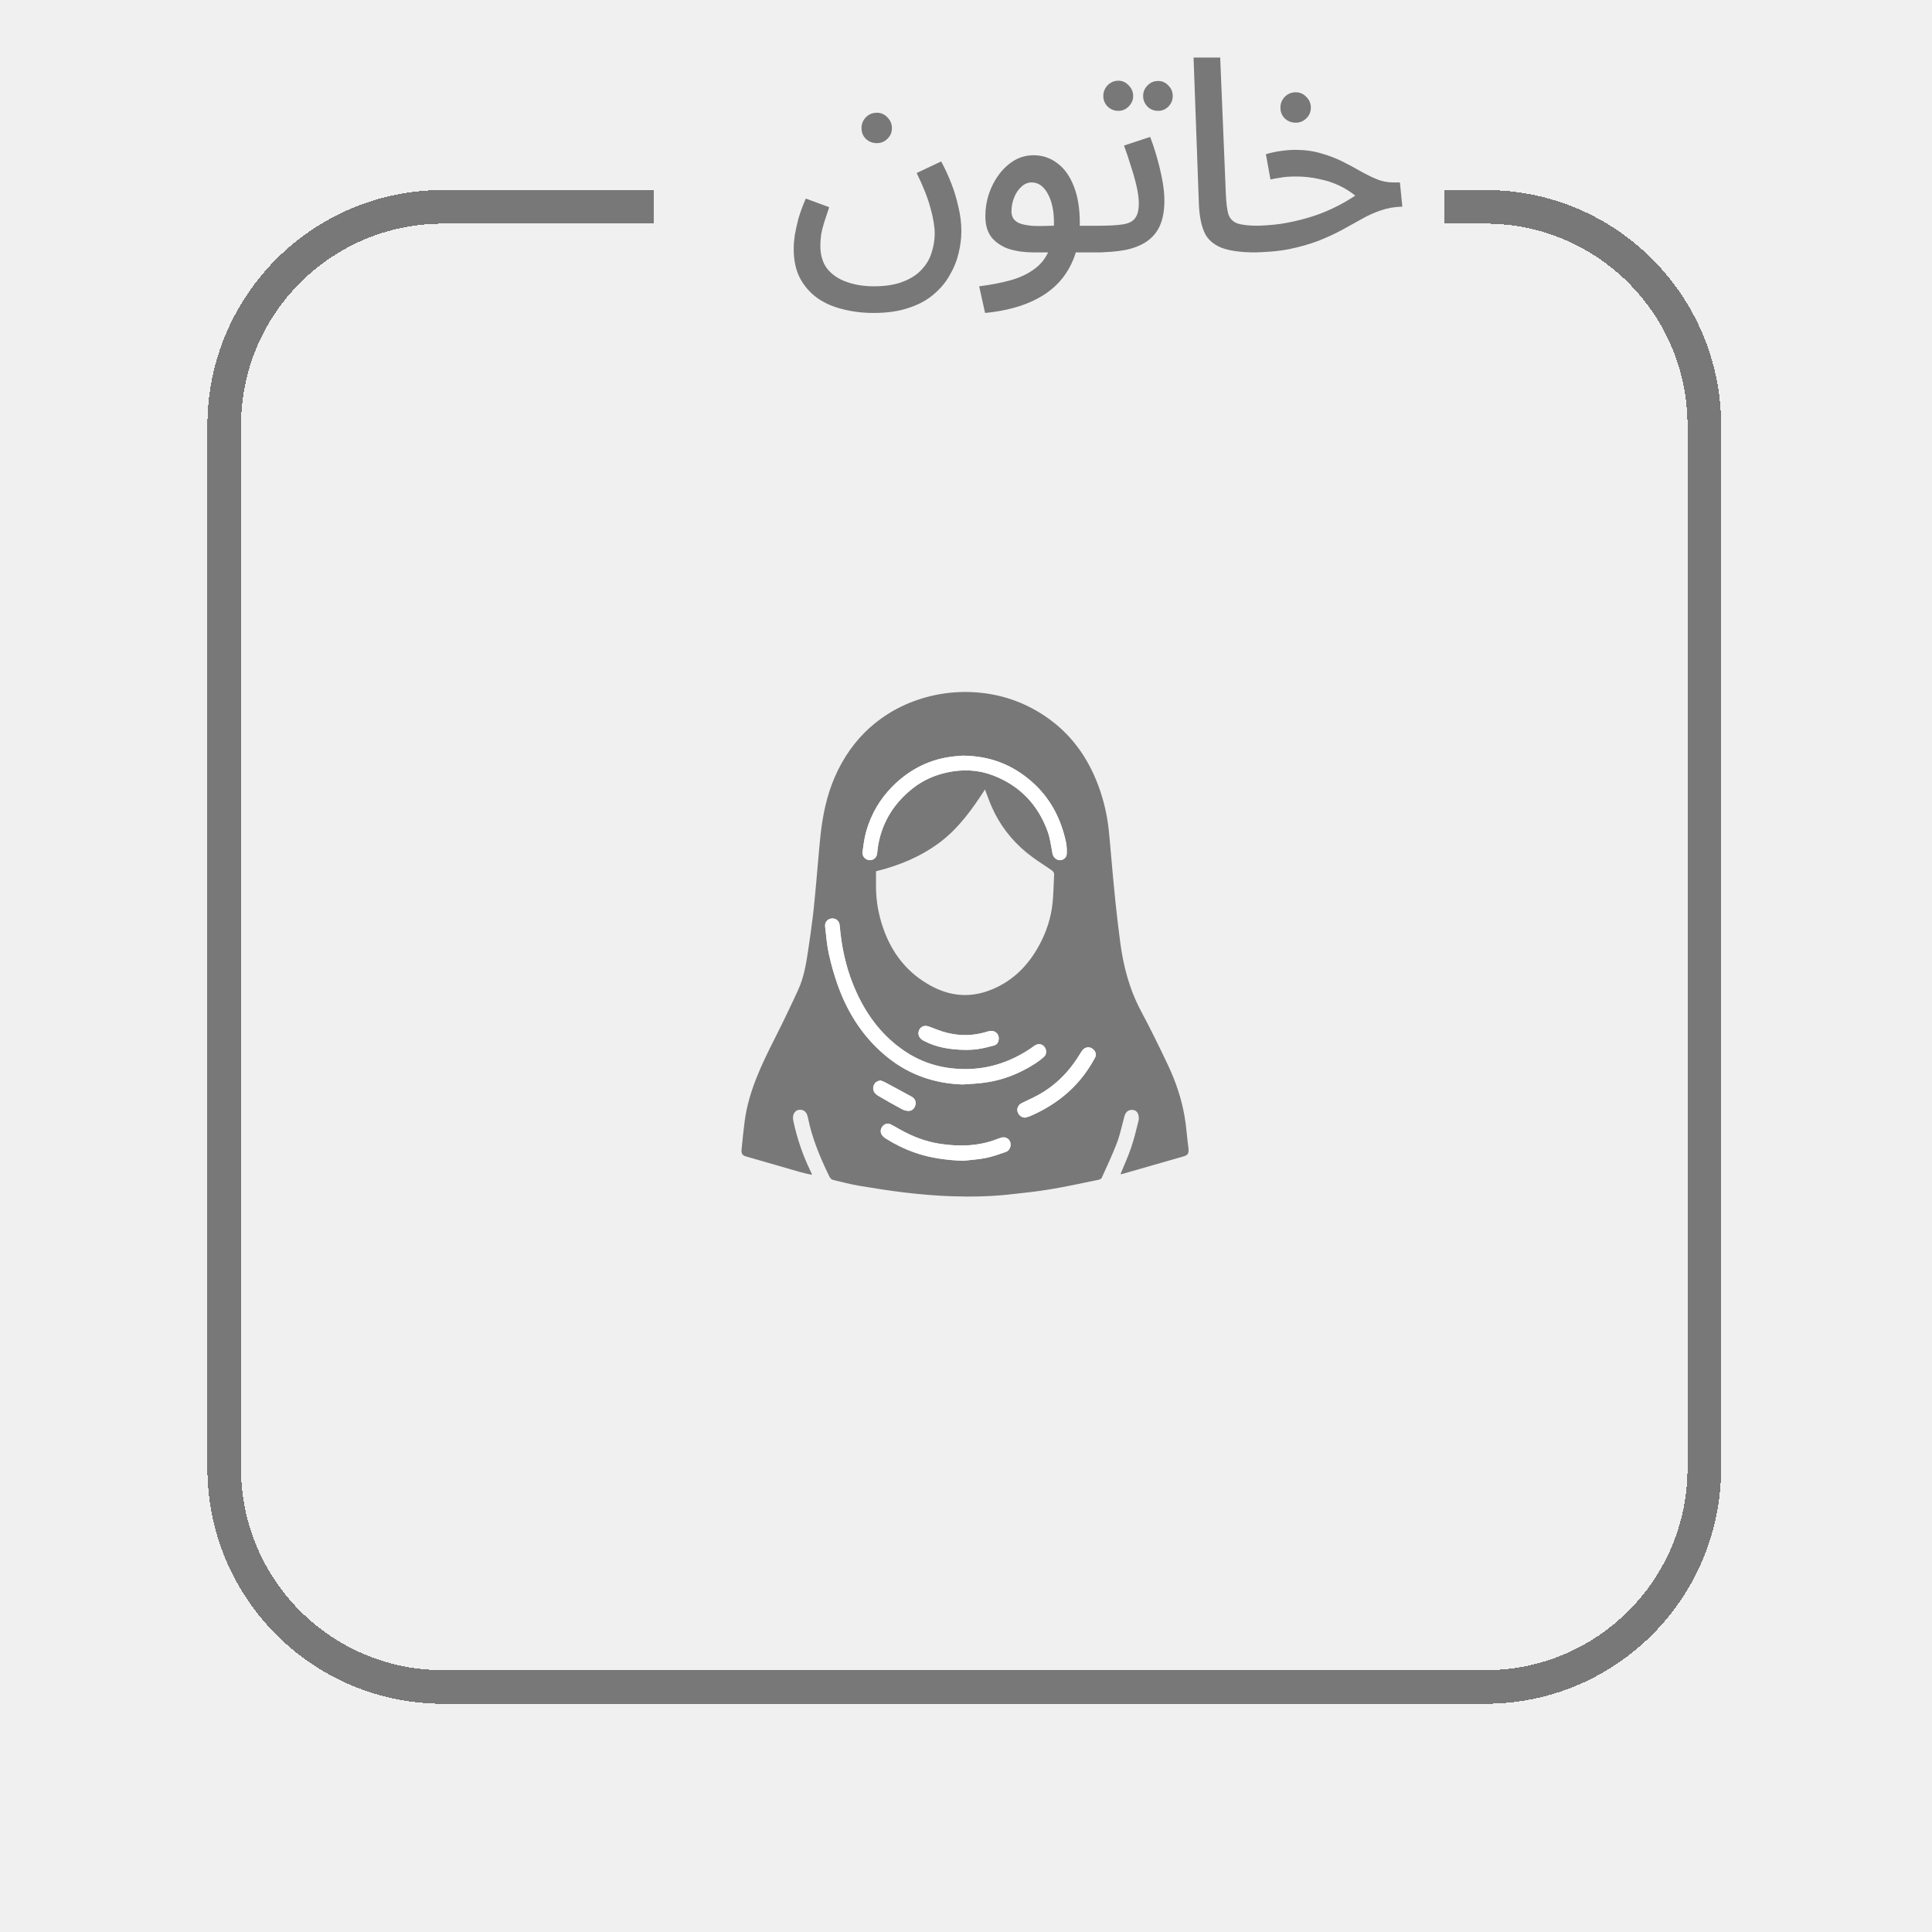
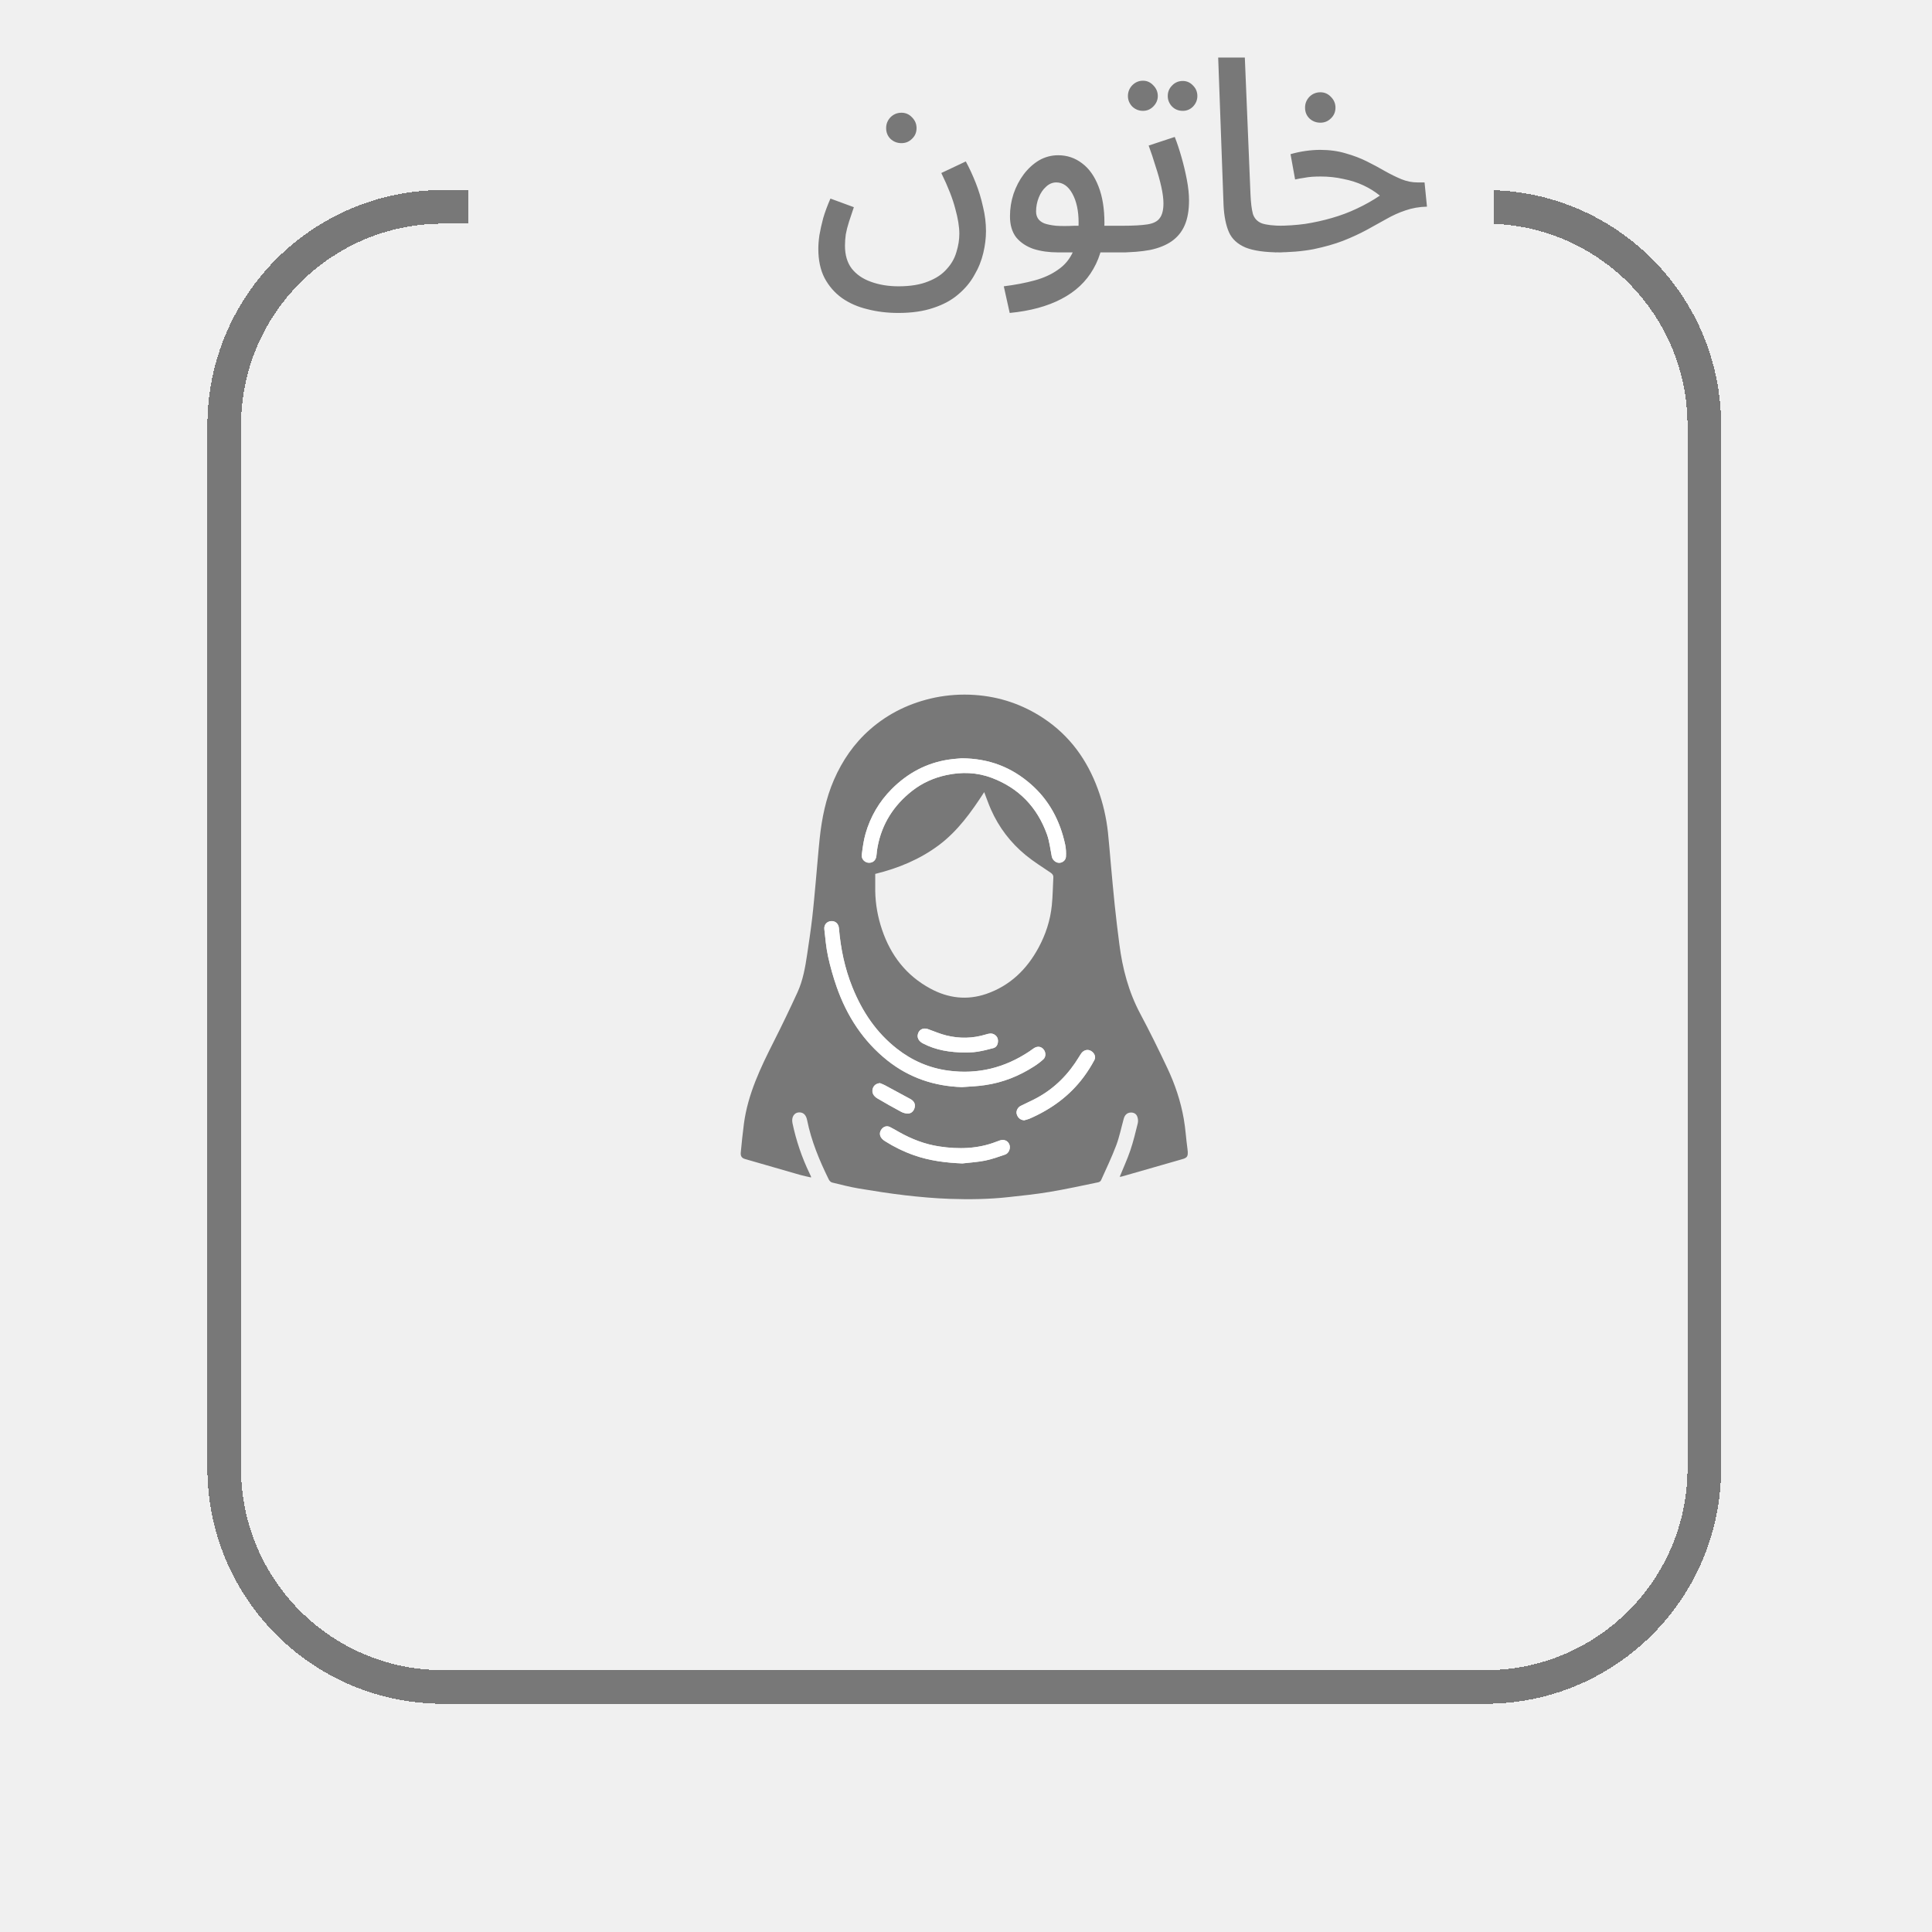
<svg xmlns="http://www.w3.org/2000/svg" width="177" height="177" viewBox="0 0 177 177" fill="none">
-   <g filter="url(#filter0_d_621_229967)">
-     <path d="M59.884 20.491H40.572C30.36 20.491 22.082 28.769 22.082 38.981V134.517C22.082 144.73 30.36 153.008 40.572 153.009H136.108C146.321 153.009 154.6 144.73 154.6 134.517V38.981C154.599 28.769 146.32 20.491 136.108 20.491H132.307V17.409H136.108C148.023 17.409 157.681 27.067 157.682 38.981V134.517L157.674 135.074C157.383 146.546 148.137 155.792 136.665 156.083L136.108 156.091H40.572L40.016 156.083C28.359 155.787 19 146.245 19 134.517V38.981C19 27.067 28.658 17.409 40.572 17.409H59.884V20.491Z" fill="black" fill-opacity="0.5" shape-rendering="crispEdges" />
+   <g filter="url(#filter0_d_625_229889)">
+     <path d="M42.884 20.491H40.572C30.36 20.491 22.082 28.769 22.082 38.981V134.517C22.082 144.73 30.36 153.008 40.572 153.009H136.108C146.32 153.009 154.599 144.73 154.599 134.517V38.981C154.599 29.027 146.734 20.912 136.879 20.508V17.424C148.436 17.829 157.681 27.325 157.682 38.981V134.517L157.674 135.074C157.383 146.546 148.137 155.792 136.665 156.083L136.108 156.091H40.572L40.016 156.083C28.359 155.787 19 146.245 19 134.517V38.981C19 27.067 28.658 17.409 40.572 17.409H42.884V20.491Z" fill="black" fill-opacity="0.5" shape-rendering="crispEdges" />
  </g>
-   <path d="M72.715 22.803C72.715 22.425 72.748 22.006 72.814 21.545C72.896 21.069 73.011 20.551 73.159 19.992C73.323 19.433 73.545 18.833 73.824 18.192L75.969 18.981C75.805 19.458 75.657 19.902 75.526 20.313C75.394 20.724 75.296 21.11 75.23 21.471C75.18 21.833 75.156 22.178 75.156 22.507C75.156 23.362 75.361 24.06 75.772 24.602C76.2 25.145 76.783 25.548 77.523 25.811C78.279 26.09 79.125 26.23 80.062 26.23C81.147 26.23 82.051 26.082 82.774 25.786C83.497 25.506 84.064 25.128 84.475 24.652C84.903 24.192 85.198 23.674 85.363 23.099C85.543 22.523 85.634 21.965 85.634 21.422C85.634 20.781 85.511 20.017 85.264 19.129C85.034 18.225 84.607 17.132 83.982 15.85L86.226 14.79C86.554 15.398 86.858 16.056 87.138 16.762C87.417 17.469 87.639 18.201 87.803 18.957C87.984 19.696 88.075 20.436 88.075 21.176C88.075 21.817 87.993 22.482 87.828 23.173C87.664 23.879 87.393 24.553 87.015 25.194C86.653 25.852 86.16 26.443 85.535 26.969C84.927 27.495 84.171 27.906 83.267 28.202C82.363 28.514 81.287 28.671 80.037 28.671C79.035 28.671 78.09 28.555 77.202 28.325C76.314 28.112 75.534 27.767 74.86 27.29C74.203 26.813 73.677 26.205 73.282 25.465C72.904 24.726 72.715 23.838 72.715 22.803ZM80.333 13.114C79.939 13.114 79.602 12.982 79.322 12.719C79.059 12.456 78.928 12.127 78.928 11.733C78.928 11.355 79.059 11.026 79.322 10.747C79.602 10.467 79.939 10.328 80.333 10.328C80.711 10.328 81.032 10.467 81.295 10.747C81.574 11.026 81.714 11.355 81.714 11.733C81.714 12.127 81.574 12.456 81.295 12.719C81.032 12.982 80.711 13.114 80.333 13.114ZM90.248 28.671L89.706 26.23C90.757 26.098 91.703 25.917 92.541 25.687C93.379 25.457 94.094 25.128 94.686 24.701C95.294 24.29 95.754 23.731 96.066 23.025C96.395 22.334 96.559 21.455 96.559 20.387C96.559 19.318 96.371 18.439 95.992 17.749C95.614 17.058 95.121 16.713 94.513 16.713C94.168 16.713 93.856 16.845 93.576 17.108C93.297 17.354 93.075 17.683 92.911 18.094C92.746 18.505 92.664 18.932 92.664 19.376C92.664 19.622 92.722 19.836 92.837 20.017C92.952 20.198 93.141 20.346 93.404 20.461C93.667 20.559 94.028 20.633 94.489 20.683C94.949 20.715 95.516 20.715 96.19 20.683H101.071C101.499 20.683 101.803 20.797 101.983 21.028C102.181 21.258 102.279 21.529 102.279 21.841C102.279 22.186 102.148 22.491 101.885 22.753C101.622 23 101.268 23.123 100.825 23.123H94.661C93.839 23.123 93.091 23.016 92.418 22.803C91.76 22.573 91.234 22.219 90.84 21.743C90.462 21.25 90.273 20.608 90.273 19.82C90.273 19.113 90.379 18.431 90.593 17.773C90.823 17.099 91.135 16.499 91.53 15.973C91.941 15.431 92.409 15.004 92.935 14.691C93.478 14.379 94.061 14.223 94.686 14.223C95.508 14.223 96.239 14.47 96.88 14.963C97.521 15.439 98.022 16.146 98.384 17.083C98.746 18.003 98.926 19.121 98.926 20.436C98.926 22.063 98.589 23.46 97.915 24.627C97.258 25.794 96.28 26.715 94.982 27.389C93.7 28.062 92.122 28.49 90.248 28.671ZM100.339 23.123L100.586 20.683C101.555 20.683 102.311 20.641 102.854 20.559C103.396 20.477 103.774 20.288 103.988 19.992C104.218 19.696 104.333 19.244 104.333 18.636C104.333 18.209 104.267 17.699 104.136 17.108C104.004 16.516 103.832 15.899 103.618 15.258C103.421 14.601 103.207 13.96 102.977 13.335L105.369 12.546C105.582 13.089 105.788 13.705 105.985 14.396C106.182 15.086 106.347 15.776 106.478 16.467C106.61 17.157 106.675 17.79 106.675 18.365C106.675 19.269 106.544 20.025 106.281 20.633C106.018 21.241 105.615 21.734 105.073 22.112C104.547 22.474 103.889 22.737 103.1 22.901C102.311 23.049 101.391 23.123 100.339 23.123ZM106.108 10.155C105.714 10.155 105.385 10.024 105.122 9.761C104.859 9.481 104.728 9.161 104.728 8.799C104.728 8.421 104.859 8.101 105.122 7.838C105.385 7.558 105.714 7.418 106.108 7.418C106.47 7.418 106.782 7.558 107.045 7.838C107.308 8.101 107.44 8.421 107.44 8.799C107.44 9.161 107.308 9.481 107.045 9.761C106.782 10.024 106.47 10.155 106.108 10.155ZM102.459 10.155C102.081 10.155 101.753 10.024 101.473 9.761C101.21 9.481 101.079 9.161 101.079 8.799C101.079 8.421 101.21 8.092 101.473 7.813C101.753 7.533 102.081 7.394 102.459 7.394C102.821 7.394 103.133 7.533 103.396 7.813C103.676 8.092 103.815 8.421 103.815 8.799C103.815 9.161 103.676 9.481 103.396 9.761C103.133 10.024 102.821 10.155 102.459 10.155ZM115.043 23.123C113.662 23.123 112.602 22.975 111.862 22.68C111.123 22.367 110.613 21.899 110.334 21.274C110.054 20.633 109.89 19.811 109.841 18.809L109.347 5.273H111.788L112.306 17.773C112.339 18.562 112.413 19.17 112.528 19.598C112.659 20.009 112.931 20.296 113.341 20.461C113.769 20.608 114.418 20.683 115.289 20.683C115.717 20.683 116.021 20.797 116.201 21.028C116.399 21.258 116.497 21.529 116.497 21.841C116.497 22.186 116.366 22.491 116.103 22.753C115.84 23 115.486 23.123 115.043 23.123ZM114.545 23.123L114.767 20.683C115.638 20.683 116.493 20.625 117.331 20.51C118.169 20.378 118.983 20.198 119.772 19.968C120.577 19.737 121.342 19.45 122.065 19.105C122.805 18.759 123.503 18.365 124.161 17.921C123.717 17.56 123.215 17.247 122.657 16.984C122.098 16.721 121.481 16.524 120.808 16.393C120.15 16.245 119.46 16.171 118.737 16.171C118.474 16.171 118.211 16.179 117.948 16.195C117.701 16.212 117.455 16.245 117.208 16.294C116.961 16.327 116.69 16.376 116.394 16.442L115.975 14.124C116.435 13.993 116.896 13.894 117.356 13.829C117.833 13.763 118.276 13.73 118.687 13.73C119.542 13.73 120.323 13.837 121.029 14.05C121.736 14.248 122.385 14.494 122.977 14.79C123.569 15.086 124.119 15.382 124.629 15.678C125.155 15.973 125.656 16.22 126.133 16.417C126.61 16.614 127.103 16.713 127.612 16.713H128.253L128.475 18.932C127.768 18.948 127.111 19.064 126.503 19.277C125.911 19.474 125.328 19.737 124.752 20.066C124.177 20.378 123.569 20.715 122.928 21.077C122.287 21.422 121.572 21.751 120.783 22.063C120.01 22.359 119.115 22.614 118.096 22.827C117.076 23.025 115.893 23.123 114.545 23.123ZM118.712 11.24C118.317 11.24 117.98 11.108 117.701 10.845C117.438 10.582 117.307 10.254 117.307 9.859C117.307 9.481 117.438 9.152 117.701 8.873C117.98 8.594 118.317 8.454 118.712 8.454C119.09 8.454 119.41 8.594 119.673 8.873C119.953 9.152 120.093 9.481 120.093 9.859C120.093 10.254 119.953 10.582 119.673 10.845C119.41 11.108 119.09 11.24 118.712 11.24Z" fill="black" fill-opacity="0.5" />
-   <path d="M74.374 107.631C74.036 107.553 73.703 107.491 73.375 107.397C71.691 106.913 70.011 106.43 68.326 105.941C68.035 105.858 67.905 105.681 67.936 105.353C68.019 104.474 68.108 103.601 68.222 102.727C68.581 99.997 69.756 97.564 70.978 95.146C71.727 93.664 72.445 92.171 73.136 90.663C73.635 89.566 73.843 88.375 74.02 87.184C74.187 86.082 74.348 84.985 74.478 83.877C74.608 82.77 74.701 81.662 74.805 80.549C74.93 79.213 75.029 77.876 75.169 76.545C75.367 74.71 75.731 72.916 76.469 71.21C77.244 69.432 78.321 67.861 79.782 66.582C81.493 65.084 83.484 64.138 85.71 63.67C86.911 63.426 88.128 63.342 89.345 63.426C91.638 63.576 93.759 64.294 95.673 65.563C98.07 67.154 99.667 69.364 100.649 72.047C101.123 73.332 101.424 74.652 101.575 76.01C101.679 76.977 101.752 77.954 101.84 78.922C101.955 80.17 102.064 81.418 102.194 82.66C102.319 83.862 102.464 85.058 102.62 86.259C102.906 88.49 103.468 90.632 104.539 92.639C105.413 94.277 106.234 95.947 107.025 97.626C107.721 99.103 108.241 100.652 108.522 102.264C108.683 103.169 108.73 104.095 108.86 105.01C108.98 105.842 108.756 105.852 108.148 106.024C106.375 106.534 104.607 107.043 102.833 107.548C102.771 107.563 102.703 107.563 102.651 107.574C102.979 106.768 103.343 105.982 103.619 105.171C103.899 104.35 104.102 103.502 104.31 102.66C104.357 102.462 104.331 102.218 104.253 102.03C104.149 101.776 103.905 101.656 103.613 101.687C103.333 101.713 103.119 101.906 103.026 102.233C102.797 103.055 102.631 103.897 102.334 104.688C101.923 105.774 101.419 106.83 100.941 107.891C100.904 107.974 100.785 108.057 100.691 108.073C99.204 108.38 97.717 108.707 96.219 108.957C94.981 109.165 93.723 109.295 92.475 109.43C90.686 109.628 88.887 109.654 87.088 109.591C85.72 109.545 84.347 109.42 82.985 109.264C81.565 109.097 80.151 108.874 78.742 108.64C77.92 108.499 77.109 108.291 76.303 108.094C76.183 108.063 76.059 107.938 76.001 107.818C75.143 106.076 74.4 104.292 74.015 102.379C73.927 101.932 73.703 101.698 73.37 101.672C72.855 101.635 72.554 102.072 72.673 102.654C73.011 104.256 73.531 105.795 74.244 107.272C74.285 107.355 74.327 107.444 74.363 107.532C74.379 107.558 74.374 107.579 74.374 107.631ZM80.255 79.821C80.255 80.357 80.25 80.872 80.255 81.386C80.276 82.603 80.489 83.784 80.879 84.933C81.675 87.288 83.099 89.134 85.304 90.325C86.937 91.209 88.658 91.422 90.431 90.814C92.6 90.065 94.134 88.578 95.21 86.592C95.865 85.385 96.292 84.09 96.432 82.718C96.521 81.86 96.526 80.996 96.573 80.133C96.583 79.93 96.479 79.816 96.313 79.702C95.548 79.182 94.763 78.693 94.051 78.11C92.662 76.972 91.586 75.568 90.858 73.919C90.634 73.415 90.457 72.895 90.239 72.328C89.064 74.143 87.831 75.874 86.095 77.18C84.347 78.485 82.387 79.296 80.255 79.821ZM88.195 99.353C88.903 99.295 89.61 99.28 90.307 99.176C91.924 98.947 93.416 98.349 94.789 97.47C95.091 97.278 95.387 97.054 95.652 96.815C95.902 96.591 95.897 96.18 95.683 95.915C95.47 95.645 95.143 95.588 94.825 95.775C94.669 95.868 94.529 95.983 94.378 96.087C92.116 97.595 89.651 98.214 86.942 97.85C85.185 97.616 83.619 96.929 82.236 95.843C80.343 94.361 79.054 92.426 78.159 90.211C77.457 88.469 77.083 86.664 76.927 84.803C76.891 84.387 76.594 84.122 76.209 84.153C75.819 84.184 75.544 84.486 75.591 84.896C75.684 85.728 75.752 86.566 75.929 87.382C76.137 88.328 76.402 89.27 76.724 90.19C77.66 92.853 79.147 95.151 81.378 96.924C83.375 98.5 85.658 99.269 88.195 99.353ZM88.169 69.229C87.935 69.25 87.467 69.276 87.01 69.343C84.956 69.645 83.214 70.591 81.763 72.047C80.619 73.196 79.813 74.58 79.366 76.14C79.189 76.764 79.101 77.419 79.023 78.069C78.976 78.469 79.303 78.786 79.673 78.797C80.068 78.807 80.333 78.547 80.369 78.116C80.39 77.861 80.421 77.601 80.468 77.346C80.863 75.23 81.955 73.534 83.63 72.214C84.561 71.48 85.616 71.007 86.776 70.763C88.185 70.461 89.579 70.508 90.931 71.018C93.416 71.954 95.096 73.711 95.99 76.197C96.219 76.836 96.292 77.533 96.427 78.209C96.49 78.526 96.765 78.792 97.082 78.802C97.384 78.818 97.706 78.584 97.727 78.251C97.748 77.876 97.732 77.486 97.654 77.122C97.186 74.959 96.198 73.077 94.519 71.605C92.771 70.082 90.743 69.244 88.169 69.229ZM88.237 106.346C88.929 106.263 89.631 106.227 90.312 106.086C90.941 105.962 91.549 105.743 92.158 105.53C92.501 105.41 92.673 104.953 92.548 104.62C92.418 104.266 92.064 104.11 91.679 104.235C91.575 104.272 91.466 104.308 91.362 104.35C89.657 105.015 87.894 105.057 86.115 104.786C84.805 104.589 83.583 104.116 82.434 103.466C82.153 103.31 81.883 103.143 81.597 103.003C81.321 102.868 81.025 102.961 80.837 103.206C80.557 103.575 80.666 103.996 81.134 104.292C81.976 104.828 82.865 105.265 83.807 105.592C85.242 106.097 86.724 106.284 88.237 106.346ZM93.9 102.394C94.056 102.348 94.217 102.316 94.363 102.254C96.359 101.391 98.07 100.153 99.37 98.391C99.724 97.912 100.041 97.408 100.322 96.882C100.493 96.565 100.317 96.201 99.999 96.03C99.708 95.874 99.37 95.952 99.147 96.238C99.069 96.342 99.001 96.451 98.933 96.565C97.977 98.151 96.724 99.436 95.085 100.33C94.591 100.6 94.077 100.819 93.577 101.074C93.297 101.214 93.141 101.547 93.208 101.807C93.307 102.16 93.557 102.368 93.9 102.394ZM88.554 96.186C88.799 96.17 89.204 96.175 89.594 96.113C90.093 96.035 90.587 95.915 91.076 95.78C91.341 95.707 91.471 95.489 91.497 95.213C91.523 94.927 91.425 94.698 91.185 94.548C90.925 94.381 90.655 94.449 90.385 94.532C89.194 94.896 87.987 94.917 86.786 94.626C86.204 94.485 85.647 94.241 85.081 94.038C84.623 93.877 84.207 94.116 84.145 94.589C84.108 94.886 84.275 95.166 84.623 95.349C85.803 95.972 87.083 96.175 88.554 96.186ZM80.687 98.989C80.343 99.025 80.12 99.191 80.026 99.508C79.933 99.831 80.073 100.164 80.458 100.392C81.181 100.819 81.909 101.23 82.647 101.625C82.834 101.724 83.073 101.786 83.287 101.776C83.609 101.76 83.833 101.49 83.885 101.157C83.931 100.866 83.781 100.611 83.479 100.45C82.694 100.028 81.914 99.602 81.134 99.181C80.988 99.103 80.832 99.051 80.687 98.989Z" fill="black" fill-opacity="0.5" />
-   <path d="M88.195 99.353C85.658 99.269 83.375 98.5 81.383 96.914C79.153 95.14 77.665 92.842 76.73 90.18C76.407 89.264 76.142 88.323 75.934 87.372C75.757 86.56 75.689 85.718 75.596 84.886C75.549 84.475 75.825 84.168 76.215 84.142C76.6 84.116 76.901 84.376 76.932 84.792C77.088 86.654 77.463 88.464 78.165 90.2C79.059 92.421 80.344 94.35 82.242 95.832C83.625 96.919 85.195 97.6 86.948 97.839C89.651 98.203 92.121 97.584 94.383 96.076C94.534 95.978 94.675 95.858 94.831 95.764C95.148 95.577 95.475 95.634 95.689 95.905C95.897 96.17 95.902 96.576 95.657 96.804C95.392 97.049 95.096 97.267 94.794 97.46C93.421 98.338 91.929 98.936 90.312 99.165C89.61 99.28 88.903 99.3 88.195 99.353Z" fill="white" />
-   <path d="M88.169 69.229C90.743 69.244 92.772 70.082 94.519 71.61C96.198 73.082 97.186 74.964 97.654 77.128C97.732 77.492 97.753 77.882 97.727 78.256C97.706 78.589 97.384 78.823 97.082 78.807C96.765 78.792 96.49 78.526 96.427 78.214C96.292 77.538 96.219 76.842 95.99 76.202C95.096 73.716 93.416 71.959 90.931 71.023C89.579 70.513 88.185 70.466 86.776 70.768C85.621 71.018 84.561 71.491 83.63 72.219C81.95 73.54 80.864 75.235 80.468 77.351C80.421 77.606 80.39 77.861 80.37 78.121C80.333 78.552 80.068 78.812 79.673 78.802C79.303 78.792 78.976 78.474 79.023 78.074C79.101 77.424 79.189 76.769 79.366 76.145C79.813 74.58 80.619 73.202 81.763 72.052C83.214 70.596 84.956 69.65 87.01 69.348C87.468 69.281 87.936 69.255 88.169 69.229Z" fill="white" />
-   <path d="M88.237 106.346C86.719 106.284 85.237 106.102 83.807 105.598C82.866 105.265 81.976 104.828 81.134 104.298C80.666 104.001 80.557 103.58 80.838 103.211C81.02 102.966 81.321 102.878 81.597 103.008C81.883 103.148 82.158 103.315 82.434 103.471C83.588 104.121 84.81 104.594 86.116 104.792C87.894 105.062 89.657 105.02 91.362 104.355C91.466 104.313 91.57 104.277 91.68 104.24C92.064 104.116 92.418 104.277 92.548 104.625C92.673 104.958 92.501 105.416 92.158 105.535C91.55 105.743 90.936 105.962 90.312 106.092C89.636 106.222 88.934 106.263 88.237 106.346Z" fill="white" />
-   <path d="M93.9 102.394C93.552 102.368 93.307 102.16 93.219 101.807C93.151 101.547 93.307 101.214 93.588 101.074C94.087 100.819 94.607 100.6 95.096 100.33C96.729 99.441 97.982 98.151 98.944 96.565C99.012 96.456 99.079 96.342 99.157 96.238C99.381 95.952 99.719 95.868 100.01 96.03C100.327 96.201 100.504 96.565 100.332 96.882C100.052 97.403 99.734 97.912 99.381 98.391C98.081 100.153 96.37 101.391 94.373 102.254C94.217 102.316 94.056 102.348 93.9 102.394Z" fill="white" />
-   <path d="M88.554 96.186C87.083 96.175 85.809 95.967 84.623 95.348C84.275 95.166 84.108 94.886 84.145 94.589C84.207 94.116 84.623 93.872 85.081 94.038C85.647 94.241 86.204 94.485 86.786 94.626C87.987 94.922 89.194 94.896 90.385 94.532C90.65 94.449 90.925 94.381 91.186 94.548C91.425 94.698 91.523 94.927 91.498 95.213C91.472 95.489 91.341 95.707 91.076 95.78C90.588 95.915 90.094 96.035 89.594 96.113C89.199 96.18 88.799 96.17 88.554 96.186Z" fill="white" />
-   <path d="M80.686 98.989C80.837 99.051 80.988 99.103 81.129 99.176C81.914 99.597 82.694 100.023 83.474 100.445C83.781 100.611 83.926 100.861 83.879 101.152C83.827 101.485 83.609 101.755 83.281 101.771C83.068 101.781 82.829 101.719 82.642 101.62C81.903 101.225 81.175 100.814 80.453 100.387C80.068 100.164 79.927 99.831 80.021 99.503C80.12 99.191 80.343 99.025 80.686 98.989Z" fill="white" />
+   <path d="M74.971 22.803C74.971 22.425 75.004 22.006 75.07 21.545C75.152 21.069 75.267 20.551 75.415 19.992C75.579 19.433 75.801 18.833 76.081 18.192L78.226 18.981C78.061 19.458 77.913 19.902 77.782 20.313C77.65 20.724 77.552 21.11 77.486 21.471C77.437 21.833 77.412 22.178 77.412 22.507C77.412 23.362 77.618 24.06 78.028 24.602C78.456 25.145 79.039 25.548 79.779 25.811C80.535 26.09 81.382 26.23 82.318 26.23C83.403 26.23 84.307 26.082 85.03 25.786C85.754 25.506 86.321 25.128 86.731 24.652C87.159 24.192 87.455 23.674 87.619 23.099C87.8 22.523 87.89 21.965 87.89 21.422C87.89 20.781 87.767 20.017 87.52 19.129C87.29 18.225 86.863 17.132 86.238 15.85L88.482 14.79C88.811 15.398 89.115 16.056 89.394 16.762C89.674 17.469 89.895 18.201 90.06 18.957C90.241 19.696 90.331 20.436 90.331 21.176C90.331 21.817 90.249 22.482 90.085 23.173C89.92 23.879 89.649 24.553 89.271 25.194C88.909 25.852 88.416 26.443 87.792 26.969C87.183 27.495 86.427 27.906 85.523 28.202C84.619 28.514 83.543 28.671 82.294 28.671C81.291 28.671 80.346 28.555 79.458 28.325C78.571 28.112 77.79 27.767 77.116 27.29C76.459 26.813 75.933 26.205 75.538 25.465C75.16 24.726 74.971 23.838 74.971 22.803ZM82.59 13.114C82.195 13.114 81.858 12.982 81.579 12.719C81.316 12.456 81.184 12.127 81.184 11.733C81.184 11.355 81.316 11.026 81.579 10.747C81.858 10.467 82.195 10.328 82.59 10.328C82.968 10.328 83.288 10.467 83.551 10.747C83.831 11.026 83.97 11.355 83.97 11.733C83.97 12.127 83.831 12.456 83.551 12.719C83.288 12.982 82.968 13.114 82.59 13.114ZM92.504 28.671L91.962 26.23C93.014 26.098 93.959 25.917 94.797 25.687C95.635 25.457 96.35 25.128 96.942 24.701C97.55 24.29 98.01 23.731 98.323 23.025C98.651 22.334 98.816 21.455 98.816 20.387C98.816 19.318 98.627 18.439 98.249 17.749C97.871 17.058 97.378 16.713 96.769 16.713C96.424 16.713 96.112 16.845 95.833 17.108C95.553 17.354 95.331 17.683 95.167 18.094C95.003 18.505 94.92 18.932 94.92 19.376C94.92 19.622 94.978 19.836 95.093 20.017C95.208 20.198 95.397 20.346 95.66 20.461C95.923 20.559 96.285 20.633 96.745 20.683C97.205 20.715 97.772 20.715 98.446 20.683H103.328C103.755 20.683 104.059 20.797 104.24 21.028C104.437 21.258 104.536 21.529 104.536 21.841C104.536 22.186 104.404 22.491 104.141 22.753C103.878 23 103.525 23.123 103.081 23.123H96.917C96.096 23.123 95.348 23.016 94.674 22.803C94.016 22.573 93.49 22.219 93.096 21.743C92.718 21.25 92.529 20.608 92.529 19.82C92.529 19.113 92.636 18.431 92.85 17.773C93.08 17.099 93.392 16.499 93.786 15.973C94.197 15.431 94.666 15.004 95.192 14.691C95.734 14.379 96.317 14.223 96.942 14.223C97.764 14.223 98.495 14.47 99.136 14.963C99.777 15.439 100.279 16.146 100.64 17.083C101.002 18.003 101.183 19.121 101.183 20.436C101.183 22.063 100.846 23.46 100.172 24.627C99.514 25.794 98.536 26.715 97.238 27.389C95.956 28.062 94.378 28.49 92.504 28.671ZM102.595 23.123L102.842 20.683C103.812 20.683 104.568 20.641 105.11 20.559C105.653 20.477 106.031 20.288 106.244 19.992C106.474 19.696 106.589 19.244 106.589 18.636C106.589 18.209 106.524 17.699 106.392 17.108C106.261 16.516 106.088 15.899 105.875 15.258C105.677 14.601 105.464 13.96 105.234 13.335L107.625 12.546C107.839 13.089 108.044 13.705 108.241 14.396C108.439 15.086 108.603 15.776 108.734 16.467C108.866 17.157 108.932 17.79 108.932 18.365C108.932 19.269 108.8 20.025 108.537 20.633C108.274 21.241 107.872 21.734 107.329 22.112C106.803 22.474 106.146 22.737 105.357 22.901C104.568 23.049 103.647 23.123 102.595 23.123ZM108.365 10.155C107.97 10.155 107.641 10.024 107.378 9.761C107.115 9.481 106.984 9.161 106.984 8.799C106.984 8.421 107.115 8.101 107.378 7.838C107.641 7.558 107.97 7.418 108.365 7.418C108.726 7.418 109.039 7.558 109.301 7.838C109.564 8.101 109.696 8.421 109.696 8.799C109.696 9.161 109.564 9.481 109.301 9.761C109.039 10.024 108.726 10.155 108.365 10.155ZM104.716 10.155C104.338 10.155 104.009 10.024 103.73 9.761C103.467 9.481 103.335 9.161 103.335 8.799C103.335 8.421 103.467 8.092 103.73 7.813C104.009 7.533 104.338 7.394 104.716 7.394C105.077 7.394 105.39 7.533 105.653 7.813C105.932 8.092 106.072 8.421 106.072 8.799C106.072 9.161 105.932 9.481 105.653 9.761C105.39 10.024 105.077 10.155 104.716 10.155ZM117.299 23.123C115.918 23.123 114.858 22.975 114.119 22.68C113.379 22.367 112.869 21.899 112.59 21.274C112.311 20.633 112.146 19.811 112.097 18.809L111.604 5.273H114.045L114.562 17.773C114.595 18.562 114.669 19.17 114.784 19.598C114.916 20.009 115.187 20.296 115.598 20.461C116.025 20.608 116.674 20.683 117.546 20.683C117.973 20.683 118.277 20.797 118.458 21.028C118.655 21.258 118.754 21.529 118.754 21.841C118.754 22.186 118.622 22.491 118.359 22.753C118.096 23 117.743 23.123 117.299 23.123ZM116.802 23.123L117.024 20.683C117.895 20.683 118.749 20.625 119.588 20.51C120.426 20.378 121.239 20.198 122.028 19.968C122.834 19.737 123.598 19.45 124.321 19.105C125.061 18.759 125.759 18.365 126.417 17.921C125.973 17.56 125.472 17.247 124.913 16.984C124.354 16.721 123.738 16.524 123.064 16.393C122.406 16.245 121.716 16.171 120.993 16.171C120.73 16.171 120.467 16.179 120.204 16.195C119.957 16.212 119.711 16.245 119.464 16.294C119.218 16.327 118.947 16.376 118.651 16.442L118.232 14.124C118.692 13.993 119.152 13.894 119.612 13.829C120.089 13.763 120.533 13.73 120.944 13.73C121.798 13.73 122.579 13.837 123.286 14.05C123.993 14.248 124.642 14.494 125.233 14.79C125.825 15.086 126.376 15.382 126.885 15.678C127.411 15.973 127.913 16.22 128.389 16.417C128.866 16.614 129.359 16.713 129.868 16.713H130.51L130.731 18.932C130.025 18.948 129.367 19.064 128.759 19.277C128.167 19.474 127.584 19.737 127.009 20.066C126.433 20.378 125.825 20.715 125.184 21.077C124.543 21.422 123.828 21.751 123.039 22.063C122.267 22.359 121.371 22.614 120.352 22.827C119.333 23.025 118.149 23.123 116.802 23.123ZM120.968 11.24C120.574 11.24 120.237 11.108 119.957 10.845C119.694 10.582 119.563 10.254 119.563 9.859C119.563 9.481 119.694 9.152 119.957 8.873C120.237 8.594 120.574 8.454 120.968 8.454C121.346 8.454 121.667 8.594 121.93 8.873C122.209 9.152 122.349 9.481 122.349 9.859C122.349 10.254 122.209 10.582 121.93 10.845C121.667 11.108 121.346 11.24 120.968 11.24Z" fill="black" fill-opacity="0.5" />
+   <path d="M74.303 107.873C73.965 107.795 73.632 107.732 73.304 107.639C71.62 107.155 69.94 106.672 68.255 106.183C67.964 106.1 67.834 105.923 67.865 105.595C67.948 104.716 68.037 103.843 68.151 102.969C68.51 100.239 69.685 97.805 70.907 95.388C71.656 93.906 72.374 92.413 73.065 90.905C73.564 89.808 73.772 88.617 73.949 87.426C74.115 86.324 74.277 85.227 74.407 84.119C74.537 83.011 74.63 81.904 74.734 80.791C74.859 79.455 74.958 78.118 75.098 76.787C75.296 74.951 75.66 73.157 76.398 71.452C77.173 69.673 78.25 68.103 79.711 66.824C81.422 65.326 83.413 64.38 85.639 63.912C86.84 63.667 88.057 63.584 89.274 63.667C91.567 63.818 93.688 64.536 95.602 65.805C97.999 67.396 99.596 69.606 100.578 72.289C101.052 73.573 101.353 74.894 101.504 76.251C101.608 77.219 101.681 78.196 101.769 79.163C101.884 80.411 101.993 81.659 102.123 82.902C102.248 84.103 102.393 85.299 102.549 86.501C102.835 88.731 103.397 90.874 104.468 92.881C105.342 94.519 106.163 96.188 106.954 97.868C107.65 99.345 108.17 100.894 108.451 102.506C108.612 103.411 108.659 104.337 108.789 105.252C108.909 106.084 108.685 106.094 108.077 106.266C106.304 106.776 104.536 107.285 102.762 107.79C102.7 107.805 102.632 107.805 102.58 107.816C102.908 107.01 103.272 106.224 103.548 105.413C103.828 104.592 104.031 103.744 104.239 102.902C104.286 102.704 104.26 102.46 104.182 102.272C104.078 102.018 103.834 101.898 103.542 101.929C103.262 101.955 103.048 102.148 102.955 102.475C102.726 103.297 102.56 104.139 102.263 104.93C101.852 106.016 101.348 107.072 100.87 108.133C100.833 108.216 100.714 108.299 100.62 108.315C99.133 108.622 97.646 108.949 96.148 109.199C94.91 109.407 93.652 109.537 92.404 109.672C90.615 109.87 88.816 109.896 87.017 109.833C85.649 109.786 84.276 109.662 82.914 109.506C81.494 109.339 80.08 109.116 78.671 108.882C77.849 108.741 77.038 108.533 76.232 108.336C76.112 108.304 75.987 108.18 75.93 108.06C75.072 106.318 74.329 104.534 73.944 102.621C73.856 102.174 73.632 101.94 73.299 101.914C72.784 101.877 72.483 102.314 72.602 102.896C72.94 104.498 73.46 106.037 74.173 107.514C74.214 107.597 74.256 107.686 74.292 107.774C74.308 107.8 74.303 107.821 74.303 107.873ZM80.184 80.063C80.184 80.599 80.179 81.113 80.184 81.628C80.205 82.845 80.418 84.025 80.808 85.175C81.604 87.53 83.028 89.376 85.233 90.567C86.866 91.451 88.587 91.664 90.36 91.056C92.529 90.307 94.063 88.82 95.139 86.834C95.794 85.627 96.221 84.332 96.361 82.959C96.45 82.101 96.455 81.238 96.502 80.375C96.512 80.172 96.408 80.058 96.242 79.943C95.477 79.423 94.692 78.935 93.98 78.352C92.591 77.213 91.515 75.809 90.787 74.161C90.563 73.657 90.386 73.137 90.168 72.57C88.993 74.385 87.76 76.116 86.024 77.421C84.276 78.727 82.316 79.538 80.184 80.063ZM88.124 99.594C88.832 99.537 89.539 99.522 90.236 99.418C91.853 99.189 93.345 98.591 94.718 97.712C95.02 97.519 95.316 97.296 95.581 97.057C95.831 96.833 95.826 96.422 95.612 96.157C95.399 95.887 95.072 95.829 94.754 96.017C94.598 96.11 94.458 96.225 94.307 96.329C92.045 97.837 89.58 98.456 86.871 98.091C85.114 97.858 83.548 97.171 82.165 96.084C80.272 94.602 78.983 92.668 78.088 90.453C77.386 88.711 77.012 86.906 76.856 85.045C76.82 84.629 76.523 84.364 76.138 84.395C75.748 84.426 75.473 84.728 75.519 85.138C75.613 85.97 75.681 86.808 75.858 87.624C76.066 88.57 76.331 89.511 76.653 90.432C77.589 93.094 79.076 95.393 81.307 97.166C83.304 98.742 85.587 99.511 88.124 99.594ZM88.098 69.471C87.864 69.491 87.396 69.517 86.939 69.585C84.885 69.887 83.143 70.833 81.692 72.289C80.548 73.438 79.742 74.821 79.295 76.381C79.118 77.005 79.03 77.661 78.952 78.311C78.905 78.711 79.232 79.028 79.602 79.039C79.997 79.049 80.262 78.789 80.298 78.357C80.319 78.103 80.35 77.843 80.397 77.588C80.792 75.471 81.884 73.776 83.559 72.455C84.49 71.722 85.545 71.249 86.705 71.005C88.114 70.703 89.508 70.75 90.86 71.259C93.345 72.195 95.025 73.953 95.919 76.439C96.148 77.078 96.221 77.775 96.356 78.451C96.418 78.768 96.694 79.033 97.011 79.044C97.313 79.059 97.635 78.825 97.656 78.493C97.677 78.118 97.661 77.728 97.583 77.364C97.115 75.201 96.127 73.319 94.448 71.847C92.7 70.323 90.672 69.486 88.098 69.471ZM88.166 106.588C88.858 106.505 89.56 106.469 90.241 106.328C90.87 106.204 91.478 105.985 92.087 105.772C92.43 105.652 92.602 105.195 92.477 104.862C92.347 104.508 91.993 104.352 91.608 104.477C91.504 104.514 91.395 104.55 91.291 104.592C89.586 105.257 87.823 105.299 86.044 105.028C84.734 104.831 83.512 104.358 82.363 103.708C82.082 103.552 81.812 103.385 81.526 103.245C81.25 103.11 80.954 103.203 80.766 103.448C80.486 103.817 80.595 104.238 81.063 104.534C81.905 105.07 82.794 105.507 83.736 105.834C85.171 106.339 86.653 106.526 88.166 106.588ZM93.829 102.636C93.985 102.59 94.146 102.558 94.292 102.496C96.288 101.633 97.999 100.395 99.299 98.632C99.653 98.154 99.97 97.65 100.251 97.124C100.422 96.807 100.246 96.443 99.928 96.272C99.637 96.115 99.299 96.194 99.076 96.48C98.998 96.584 98.93 96.693 98.862 96.807C97.906 98.393 96.652 99.677 95.014 100.572C94.52 100.842 94.006 101.061 93.506 101.316C93.226 101.456 93.07 101.789 93.137 102.049C93.236 102.402 93.486 102.61 93.829 102.636ZM88.483 96.427C88.728 96.412 89.133 96.417 89.523 96.355C90.022 96.277 90.516 96.157 91.005 96.022C91.27 95.949 91.4 95.731 91.426 95.455C91.452 95.169 91.354 94.94 91.114 94.79C90.854 94.623 90.584 94.691 90.314 94.774C89.123 95.138 87.916 95.159 86.715 94.868C86.133 94.727 85.576 94.483 85.01 94.28C84.552 94.119 84.136 94.358 84.074 94.831C84.037 95.127 84.204 95.408 84.552 95.59C85.732 96.214 87.012 96.417 88.483 96.427ZM80.616 99.23C80.272 99.267 80.049 99.433 79.955 99.75C79.862 100.073 80.002 100.405 80.387 100.634C81.11 101.061 81.838 101.472 82.576 101.867C82.763 101.966 83.002 102.028 83.216 102.018C83.538 102.002 83.762 101.732 83.814 101.399C83.86 101.108 83.71 100.853 83.408 100.691C82.623 100.27 81.843 99.844 81.063 99.423C80.917 99.345 80.761 99.293 80.616 99.23Z" fill="black" fill-opacity="0.5" />
+   <path d="M88.124 99.594C85.587 99.511 83.304 98.742 81.312 97.156C79.082 95.382 77.594 93.084 76.658 90.421C76.336 89.506 76.071 88.565 75.863 87.613C75.686 86.802 75.618 85.96 75.525 85.128C75.478 84.717 75.754 84.41 76.144 84.384C76.528 84.358 76.83 84.618 76.861 85.034C77.017 86.896 77.392 88.705 78.094 90.442C78.988 92.663 80.272 94.592 82.171 96.074C83.554 97.161 85.124 97.842 86.876 98.081C89.581 98.445 92.05 97.826 94.312 96.318C94.463 96.219 94.604 96.1 94.76 96.006C95.077 95.819 95.404 95.876 95.618 96.147C95.826 96.412 95.831 96.817 95.587 97.046C95.321 97.291 95.025 97.509 94.723 97.701C93.35 98.58 91.858 99.178 90.241 99.407C89.539 99.522 88.832 99.542 88.124 99.594Z" fill="white" />
+   <path d="M88.098 69.471C90.672 69.486 92.701 70.323 94.448 71.852C96.127 73.324 97.115 75.206 97.583 77.369C97.661 77.733 97.682 78.123 97.656 78.498C97.635 78.831 97.313 79.065 97.011 79.049C96.694 79.033 96.418 78.768 96.356 78.456C96.221 77.78 96.148 77.083 95.919 76.444C95.025 73.958 93.345 72.201 90.86 71.265C89.508 70.755 88.114 70.708 86.705 71.01C85.55 71.259 84.49 71.733 83.559 72.461C81.879 73.781 80.792 75.477 80.397 77.593C80.35 77.848 80.319 78.103 80.298 78.363C80.262 78.794 79.997 79.054 79.602 79.044C79.232 79.033 78.905 78.716 78.952 78.316C79.03 77.666 79.118 77.011 79.295 76.387C79.742 74.821 80.548 73.443 81.692 72.294C83.143 70.838 84.885 69.892 86.939 69.59C87.396 69.523 87.864 69.497 88.098 69.471Z" fill="white" />
+   <path d="M88.166 106.588C86.648 106.526 85.166 106.344 83.736 105.839C82.794 105.507 81.905 105.07 81.063 104.539C80.595 104.243 80.486 103.822 80.766 103.453C80.948 103.208 81.25 103.12 81.526 103.25C81.812 103.39 82.087 103.557 82.363 103.713C83.517 104.363 84.739 104.836 86.044 105.033C87.823 105.304 89.586 105.262 91.291 104.597C91.395 104.555 91.499 104.519 91.609 104.482C91.993 104.357 92.347 104.519 92.477 104.867C92.602 105.2 92.43 105.657 92.087 105.777C91.479 105.985 90.865 106.203 90.241 106.333C89.565 106.463 88.863 106.505 88.166 106.588Z" fill="white" />
+   <path d="M93.829 102.636C93.481 102.61 93.236 102.402 93.148 102.049C93.08 101.789 93.236 101.456 93.517 101.316C94.016 101.061 94.536 100.842 95.025 100.572C96.658 99.683 97.911 98.393 98.873 96.807C98.941 96.698 99.008 96.584 99.086 96.48C99.31 96.194 99.648 96.11 99.939 96.272C100.256 96.443 100.433 96.807 100.261 97.124C99.981 97.644 99.663 98.154 99.31 98.632C98.01 100.395 96.299 101.633 94.302 102.496C94.146 102.558 93.985 102.59 93.829 102.636Z" fill="white" />
+   <path d="M88.483 96.427C87.012 96.417 85.738 96.209 84.552 95.59C84.204 95.408 84.037 95.127 84.074 94.831C84.136 94.358 84.552 94.113 85.01 94.28C85.576 94.483 86.133 94.727 86.715 94.867C87.916 95.164 89.123 95.138 90.314 94.774C90.579 94.691 90.855 94.623 91.115 94.789C91.354 94.94 91.453 95.169 91.427 95.455C91.4 95.731 91.27 95.949 91.005 96.022C90.516 96.157 90.022 96.277 89.523 96.355C89.128 96.422 88.728 96.412 88.483 96.427Z" fill="white" />
+   <path d="M80.615 99.23C80.766 99.293 80.917 99.345 81.058 99.418C81.843 99.839 82.623 100.265 83.403 100.686C83.71 100.853 83.855 101.102 83.808 101.394C83.756 101.726 83.538 101.997 83.21 102.012C82.997 102.023 82.758 101.96 82.571 101.862C81.832 101.466 81.104 101.056 80.382 100.629C79.997 100.406 79.856 100.073 79.95 99.745C80.049 99.433 80.272 99.267 80.615 99.23Z" fill="white" />
  <defs>
-     <filter id="filter0_d_621_229967" x="0.509" y="0.459" width="175.663" height="175.663" filterUnits="userSpaceOnUse" color-interpolation-filters="sRGB">
+     <filter id="filter0_d_625_229889" x="0.51" y="0.459" width="175.662" height="175.662" filterUnits="userSpaceOnUse" color-interpolation-filters="sRGB">
      <feFlood flood-opacity="0" result="BackgroundImageFix" />
      <feColorMatrix in="SourceAlpha" type="matrix" values="0 0 0 0 0 0 0 0 0 0 0 0 0 0 0 0 0 0 127 0" result="hardAlpha" />
-       <feOffset dy="1.541" />
+       <feOffset dy="1.54" />
      <feGaussianBlur stdDeviation="9.245" />
      <feComposite in2="hardAlpha" operator="out" />
      <feColorMatrix type="matrix" values="0 0 0 0 0 0 0 0 0 0 0 0 0 0 0 0 0 0 0.01 0" />
-       <feBlend mode="normal" in2="BackgroundImageFix" result="effect1_dropShadow_621_229967" />
-       <feBlend mode="normal" in="SourceGraphic" in2="effect1_dropShadow_621_229967" result="shape" />
+       <feBlend mode="normal" in2="BackgroundImageFix" result="effect1_dropShadow_625_229889" />
+       <feBlend mode="normal" in="SourceGraphic" in2="effect1_dropShadow_625_229889" result="shape" />
    </filter>
  </defs>
</svg>
